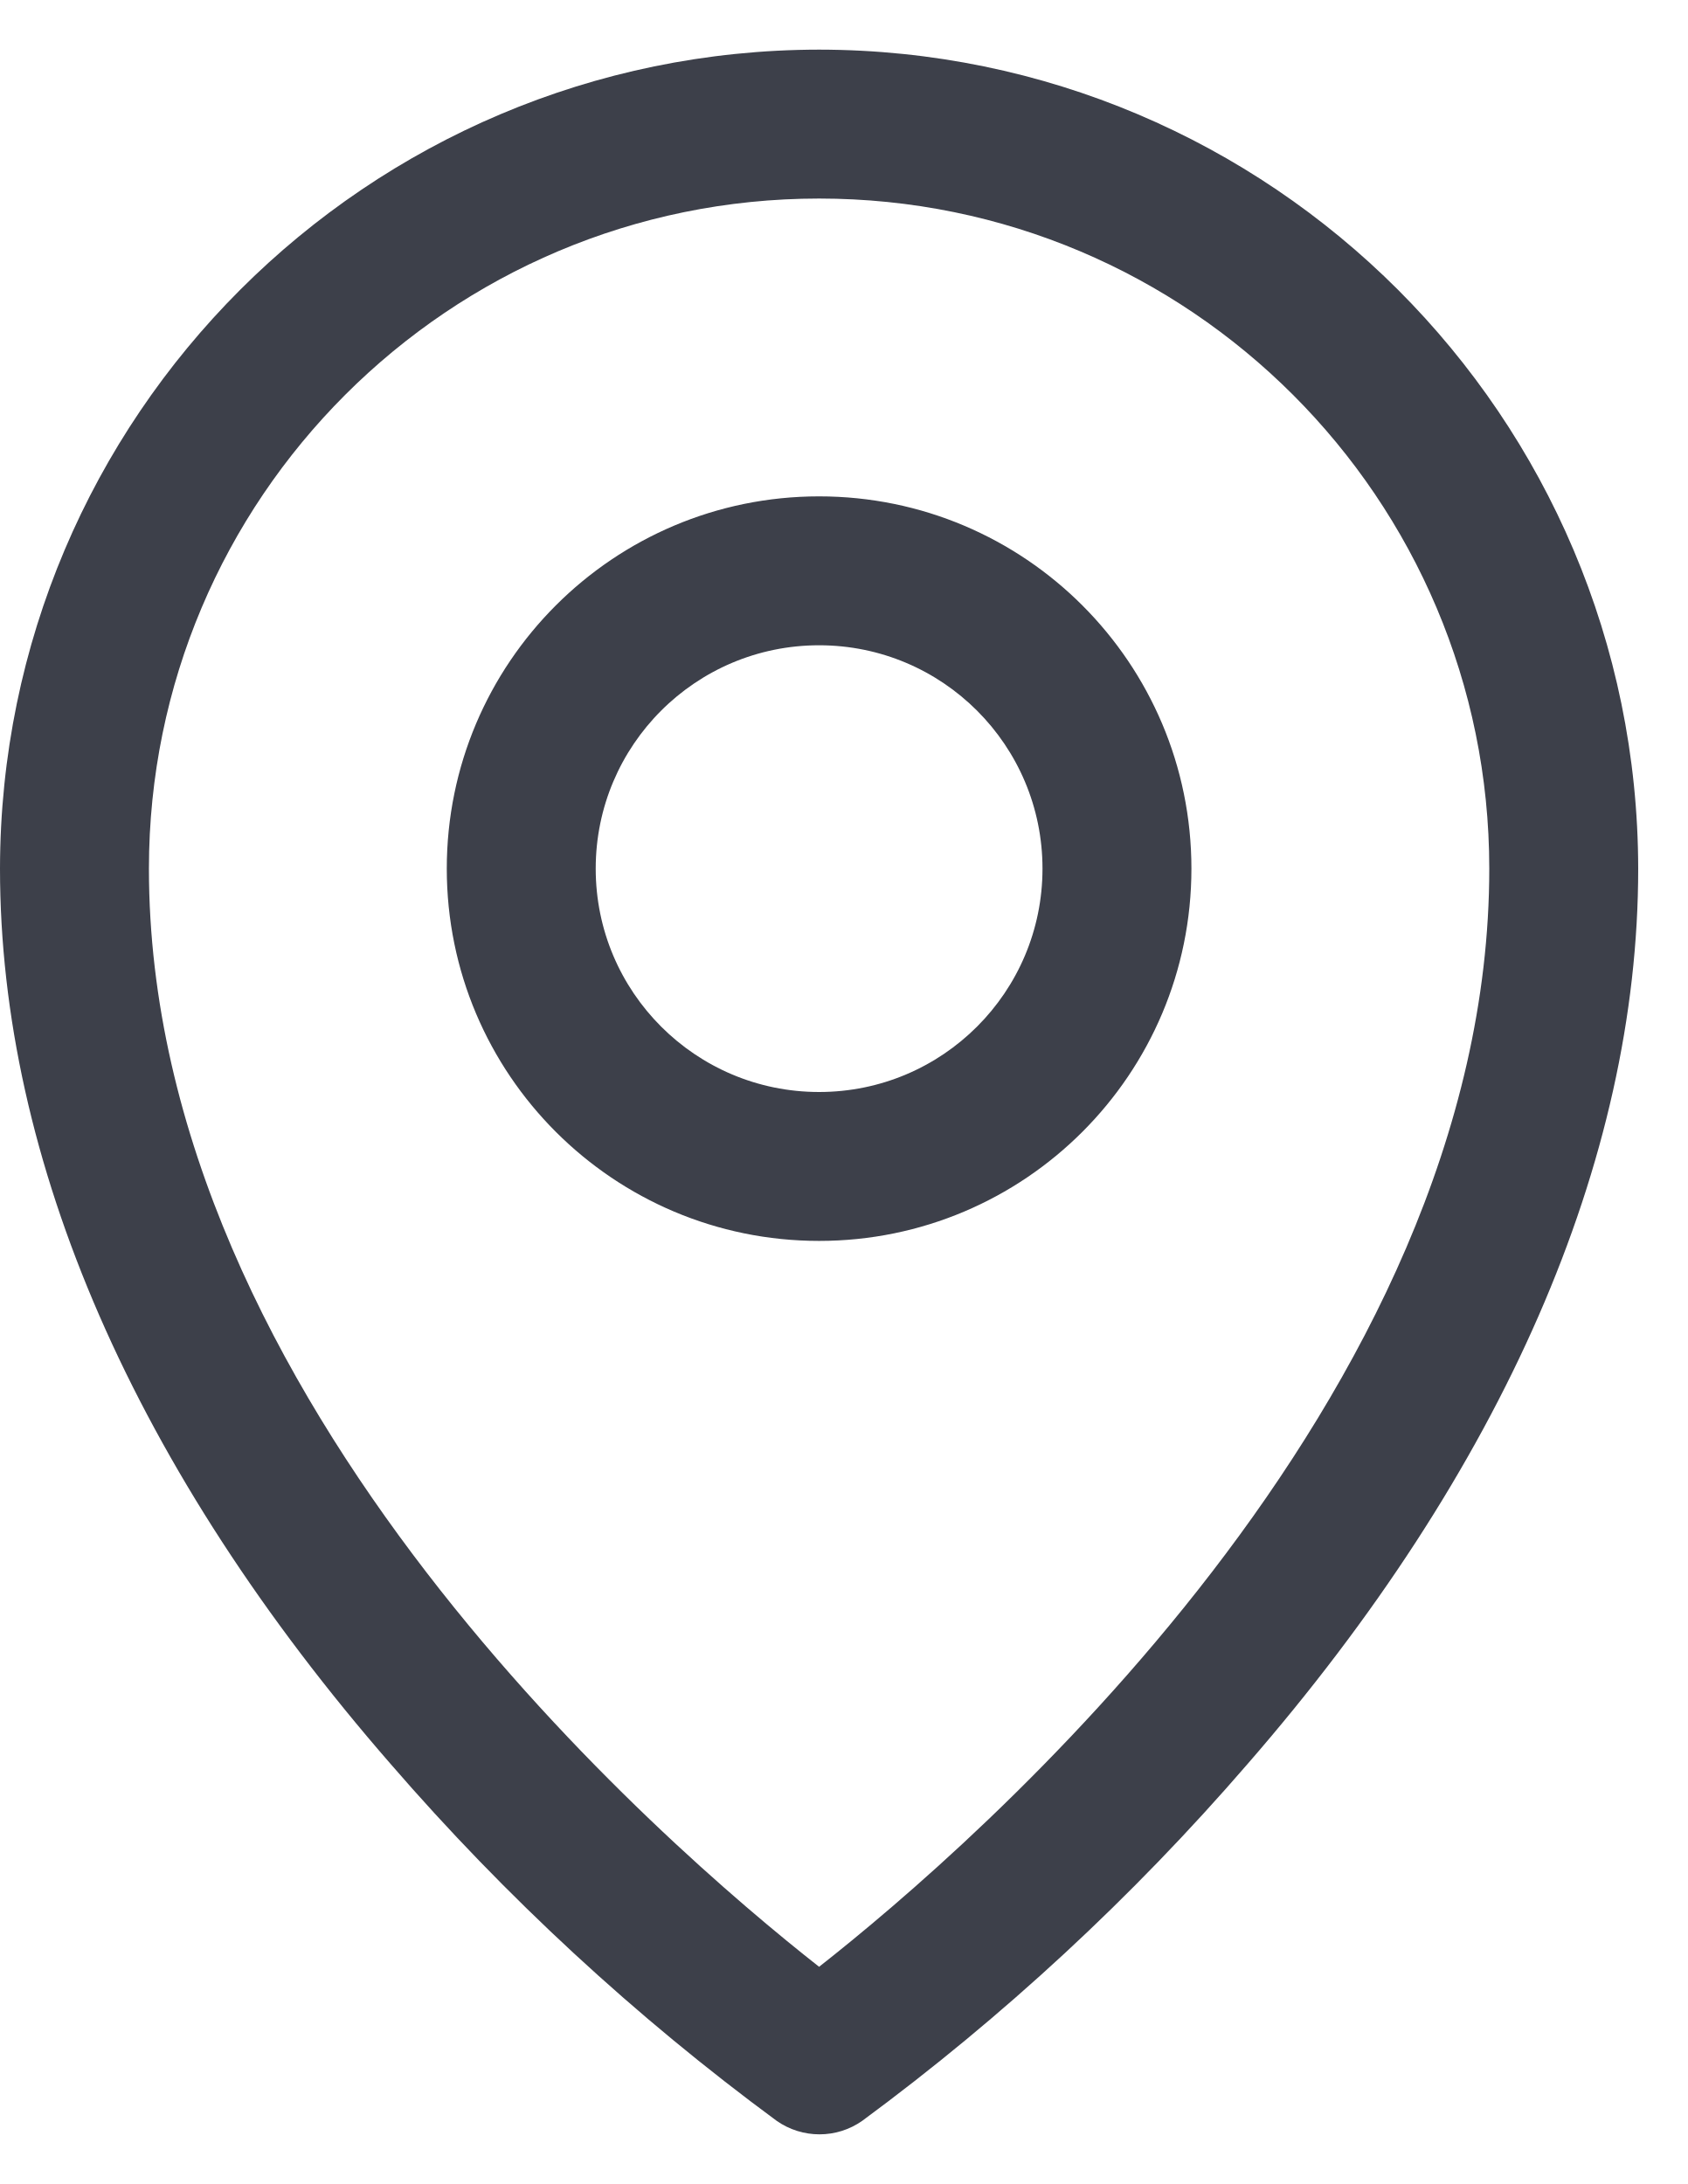
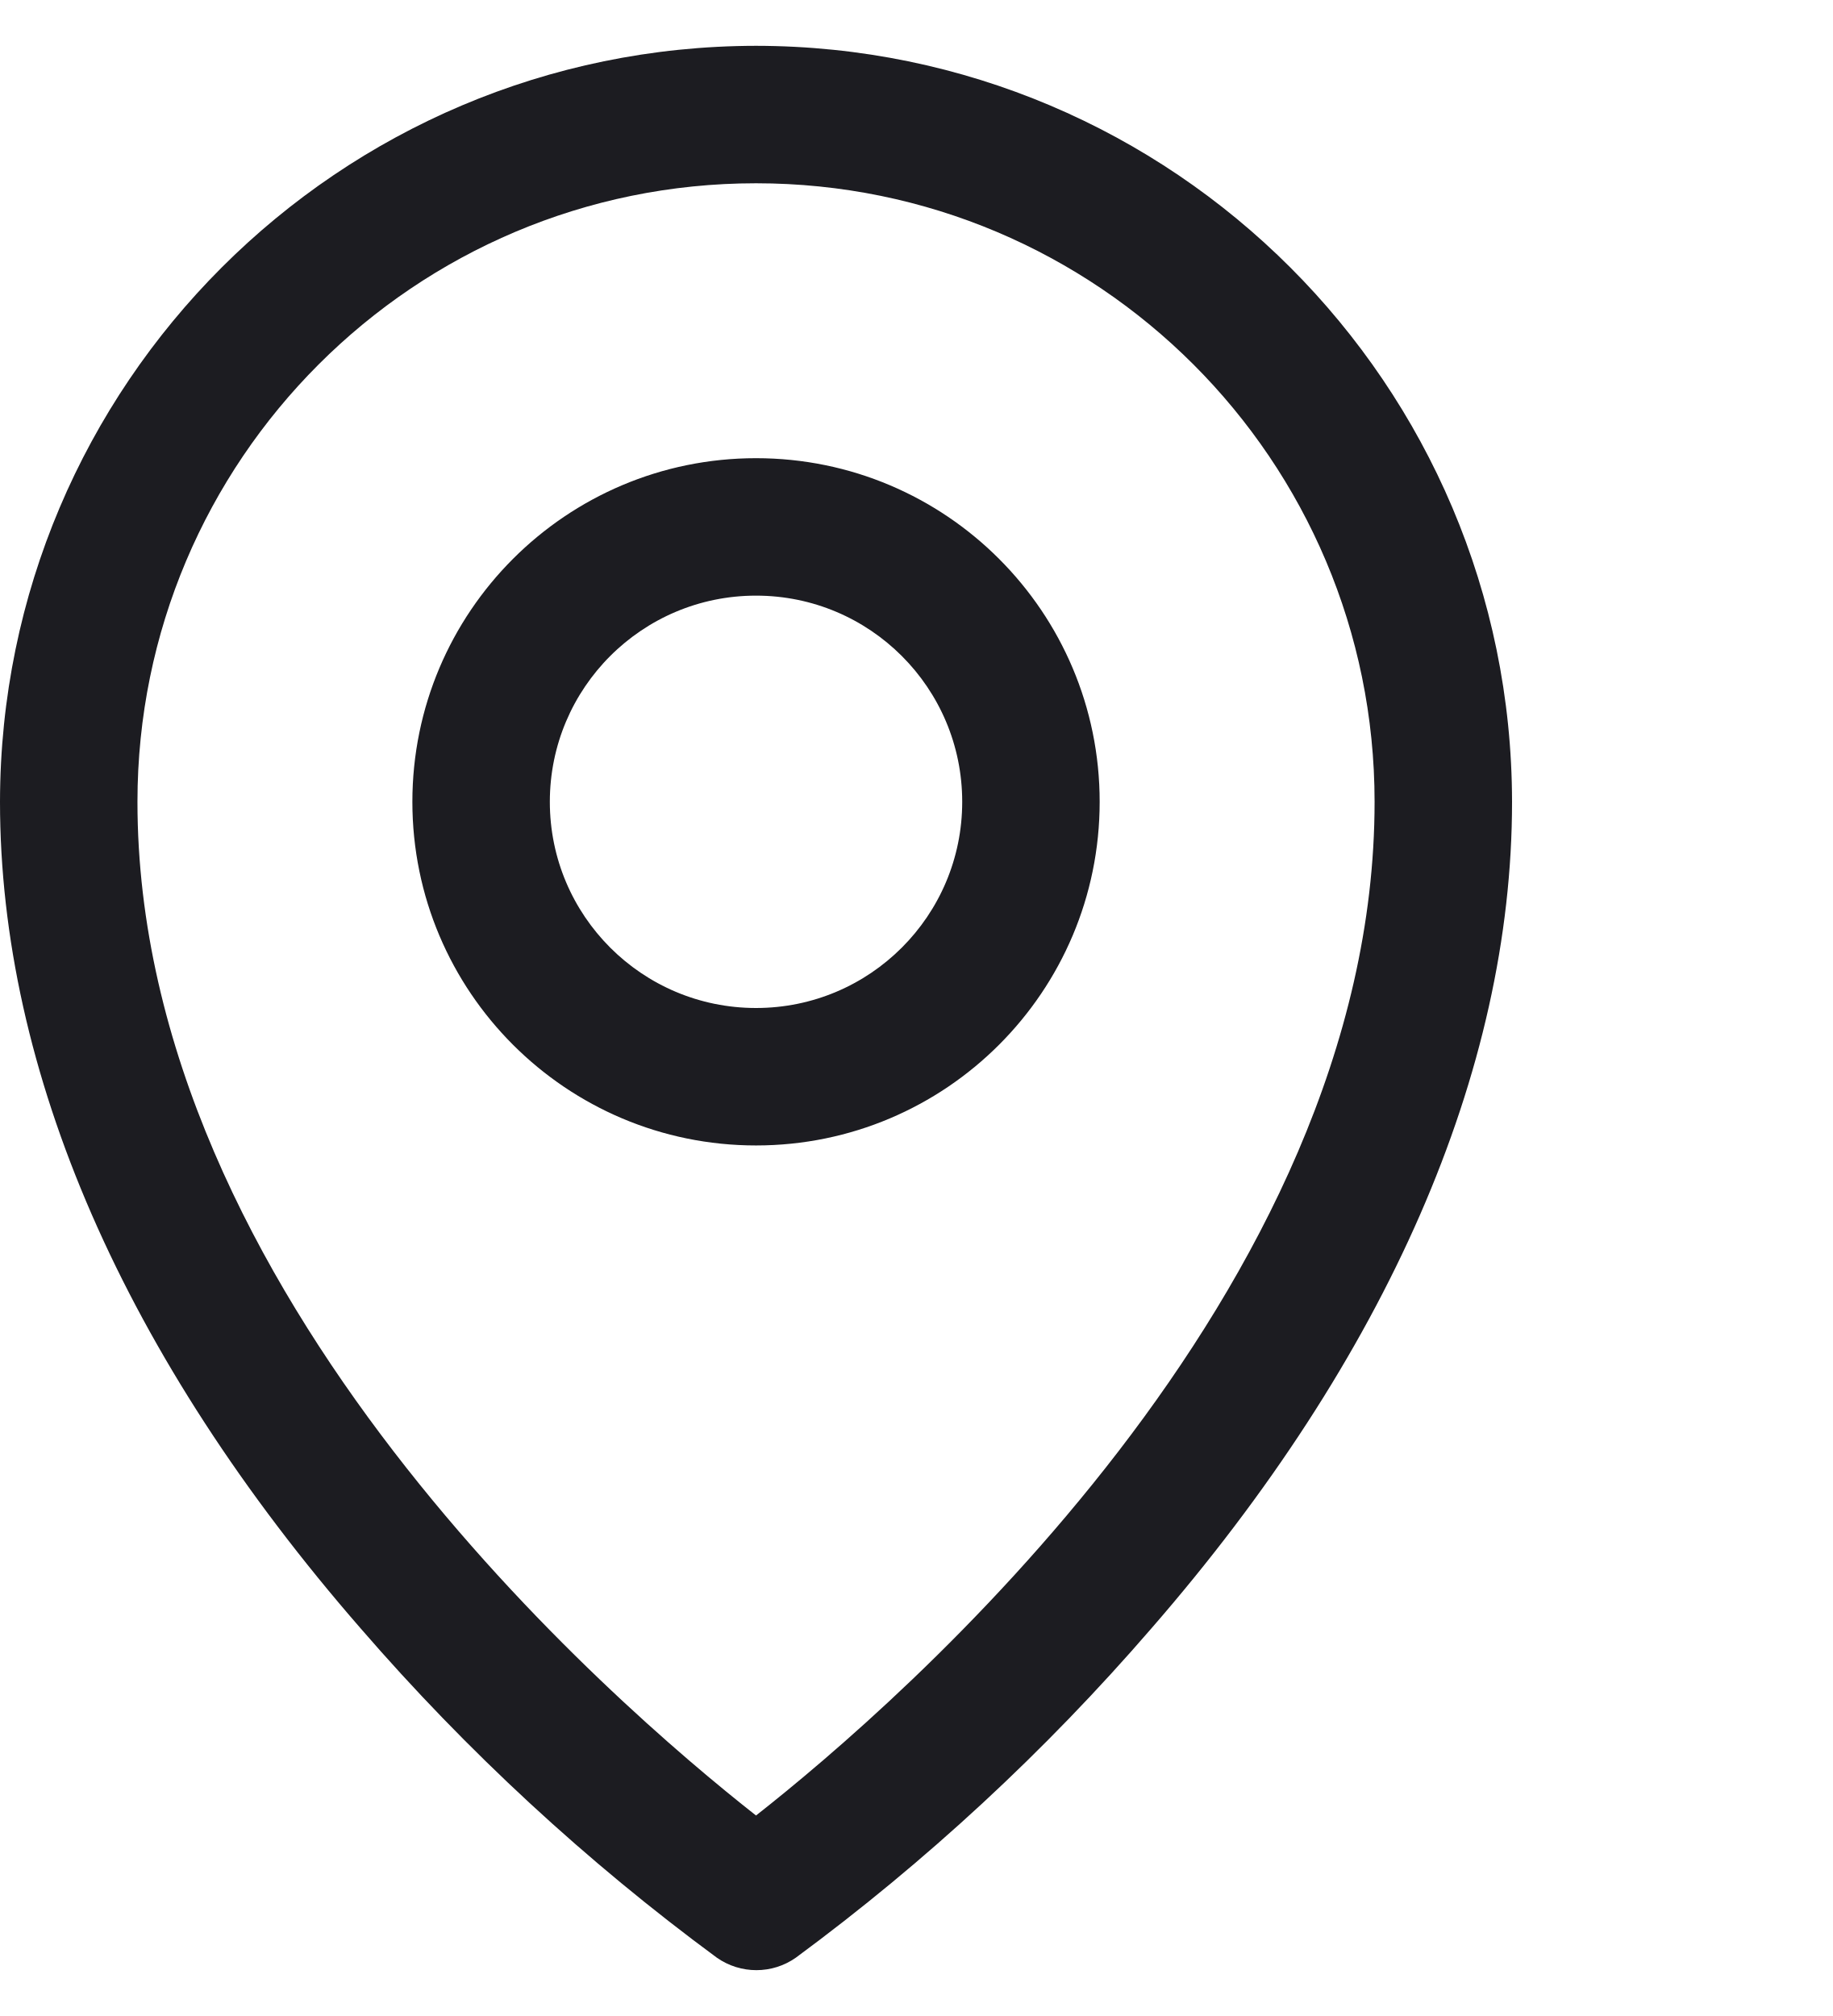
- <svg xmlns="http://www.w3.org/2000/svg" width="17" height="22" viewBox="0 0 17 22" fill="none">
-   <path fill-rule="evenodd" clip-rule="evenodd" d="M8.25 5C6.179 5 4.5 6.679 4.5 8.75C4.5 10.821 6.179 12.5 8.25 12.5C10.321 12.5 12 10.821 12 8.75C12 6.679 10.321 5 8.25 5ZM8.25 11C7.007 11 6 9.993 6 8.75C6 7.507 7.007 6.5 8.25 6.5C9.493 6.5 10.5 7.507 10.5 8.75C10.5 9.993 9.493 11 8.25 11ZM8.25 0.5C3.696 0.505 0.005 4.196 0 8.75C0 11.694 1.36 14.814 3.938 17.773C5.096 19.111 6.399 20.315 7.823 21.364C8.082 21.545 8.426 21.545 8.684 21.364C10.106 20.315 11.407 19.11 12.562 17.773C15.136 14.814 16.5 11.694 16.5 8.75C16.495 4.196 12.804 0.505 8.25 0.5ZM8.25 19.812C6.7 18.594 1.5 14.117 1.5 8.75C1.5 5.022 4.522 2 8.25 2C11.978 2 15 5.022 15 8.75C15 14.115 9.8 18.594 8.25 19.812Z" fill="#3D404A" />
+ <svg xmlns="http://www.w3.org/2000/svg" width="20" height="22" viewBox="0 0 20 22" fill="none">
+   <path fill-rule="evenodd" clip-rule="evenodd" d="M8.25 5C6.179 5 4.5 6.679 4.5 8.75C4.5 10.821 6.179 12.5 8.25 12.5C10.321 12.5 12 10.821 12 8.75C12 6.679 10.321 5 8.25 5ZM8.25 11C7.007 11 6 9.993 6 8.75C6 7.507 7.007 6.5 8.25 6.5C9.493 6.5 10.5 7.507 10.5 8.75C10.5 9.993 9.493 11 8.25 11ZM8.25 0.5C3.696 0.505 0.005 4.196 0 8.75C0 11.694 1.36 14.814 3.938 17.773C5.096 19.111 6.399 20.315 7.823 21.364C8.082 21.545 8.426 21.545 8.684 21.364C10.106 20.315 11.407 19.11 12.562 17.773C15.136 14.814 16.5 11.694 16.5 8.75C16.495 4.196 12.804 0.505 8.25 0.5ZM8.25 19.812C6.7 18.594 1.5 14.117 1.5 8.75C1.5 5.022 4.522 2 8.25 2C11.978 2 15 5.022 15 8.75C15 14.115 9.8 18.594 8.25 19.812Z" fill="#1C1C21" />
</svg>
